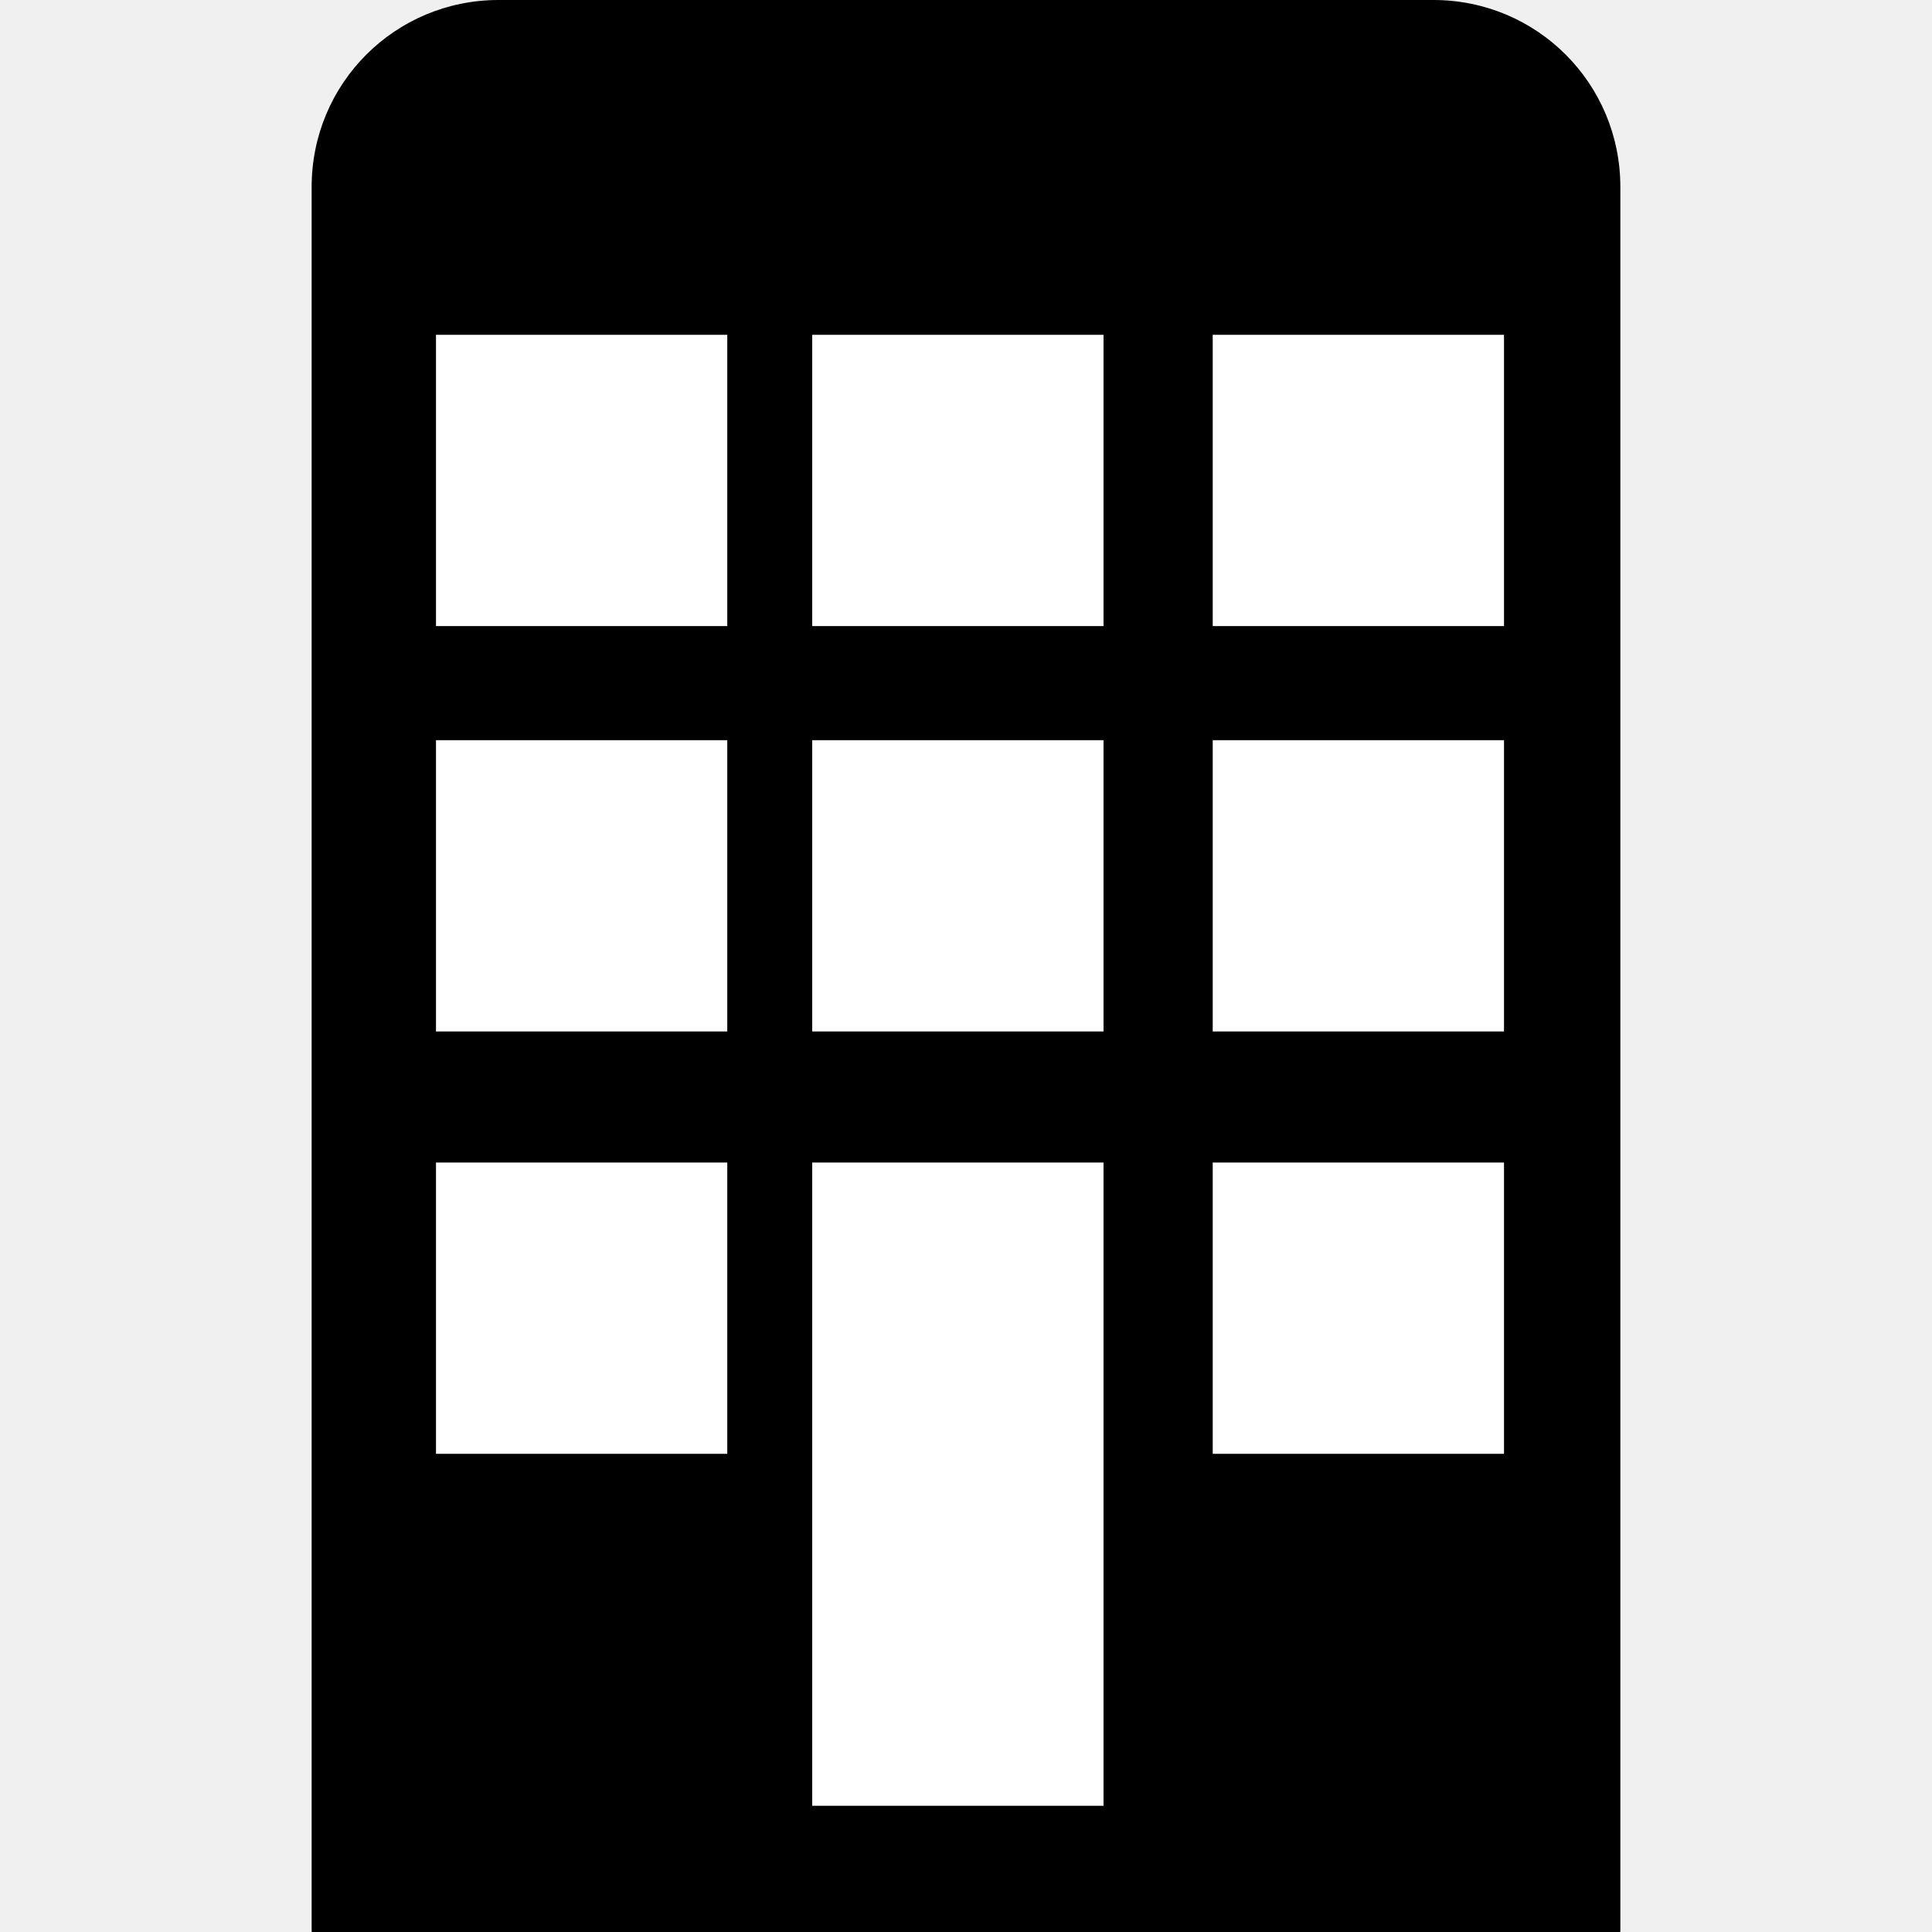
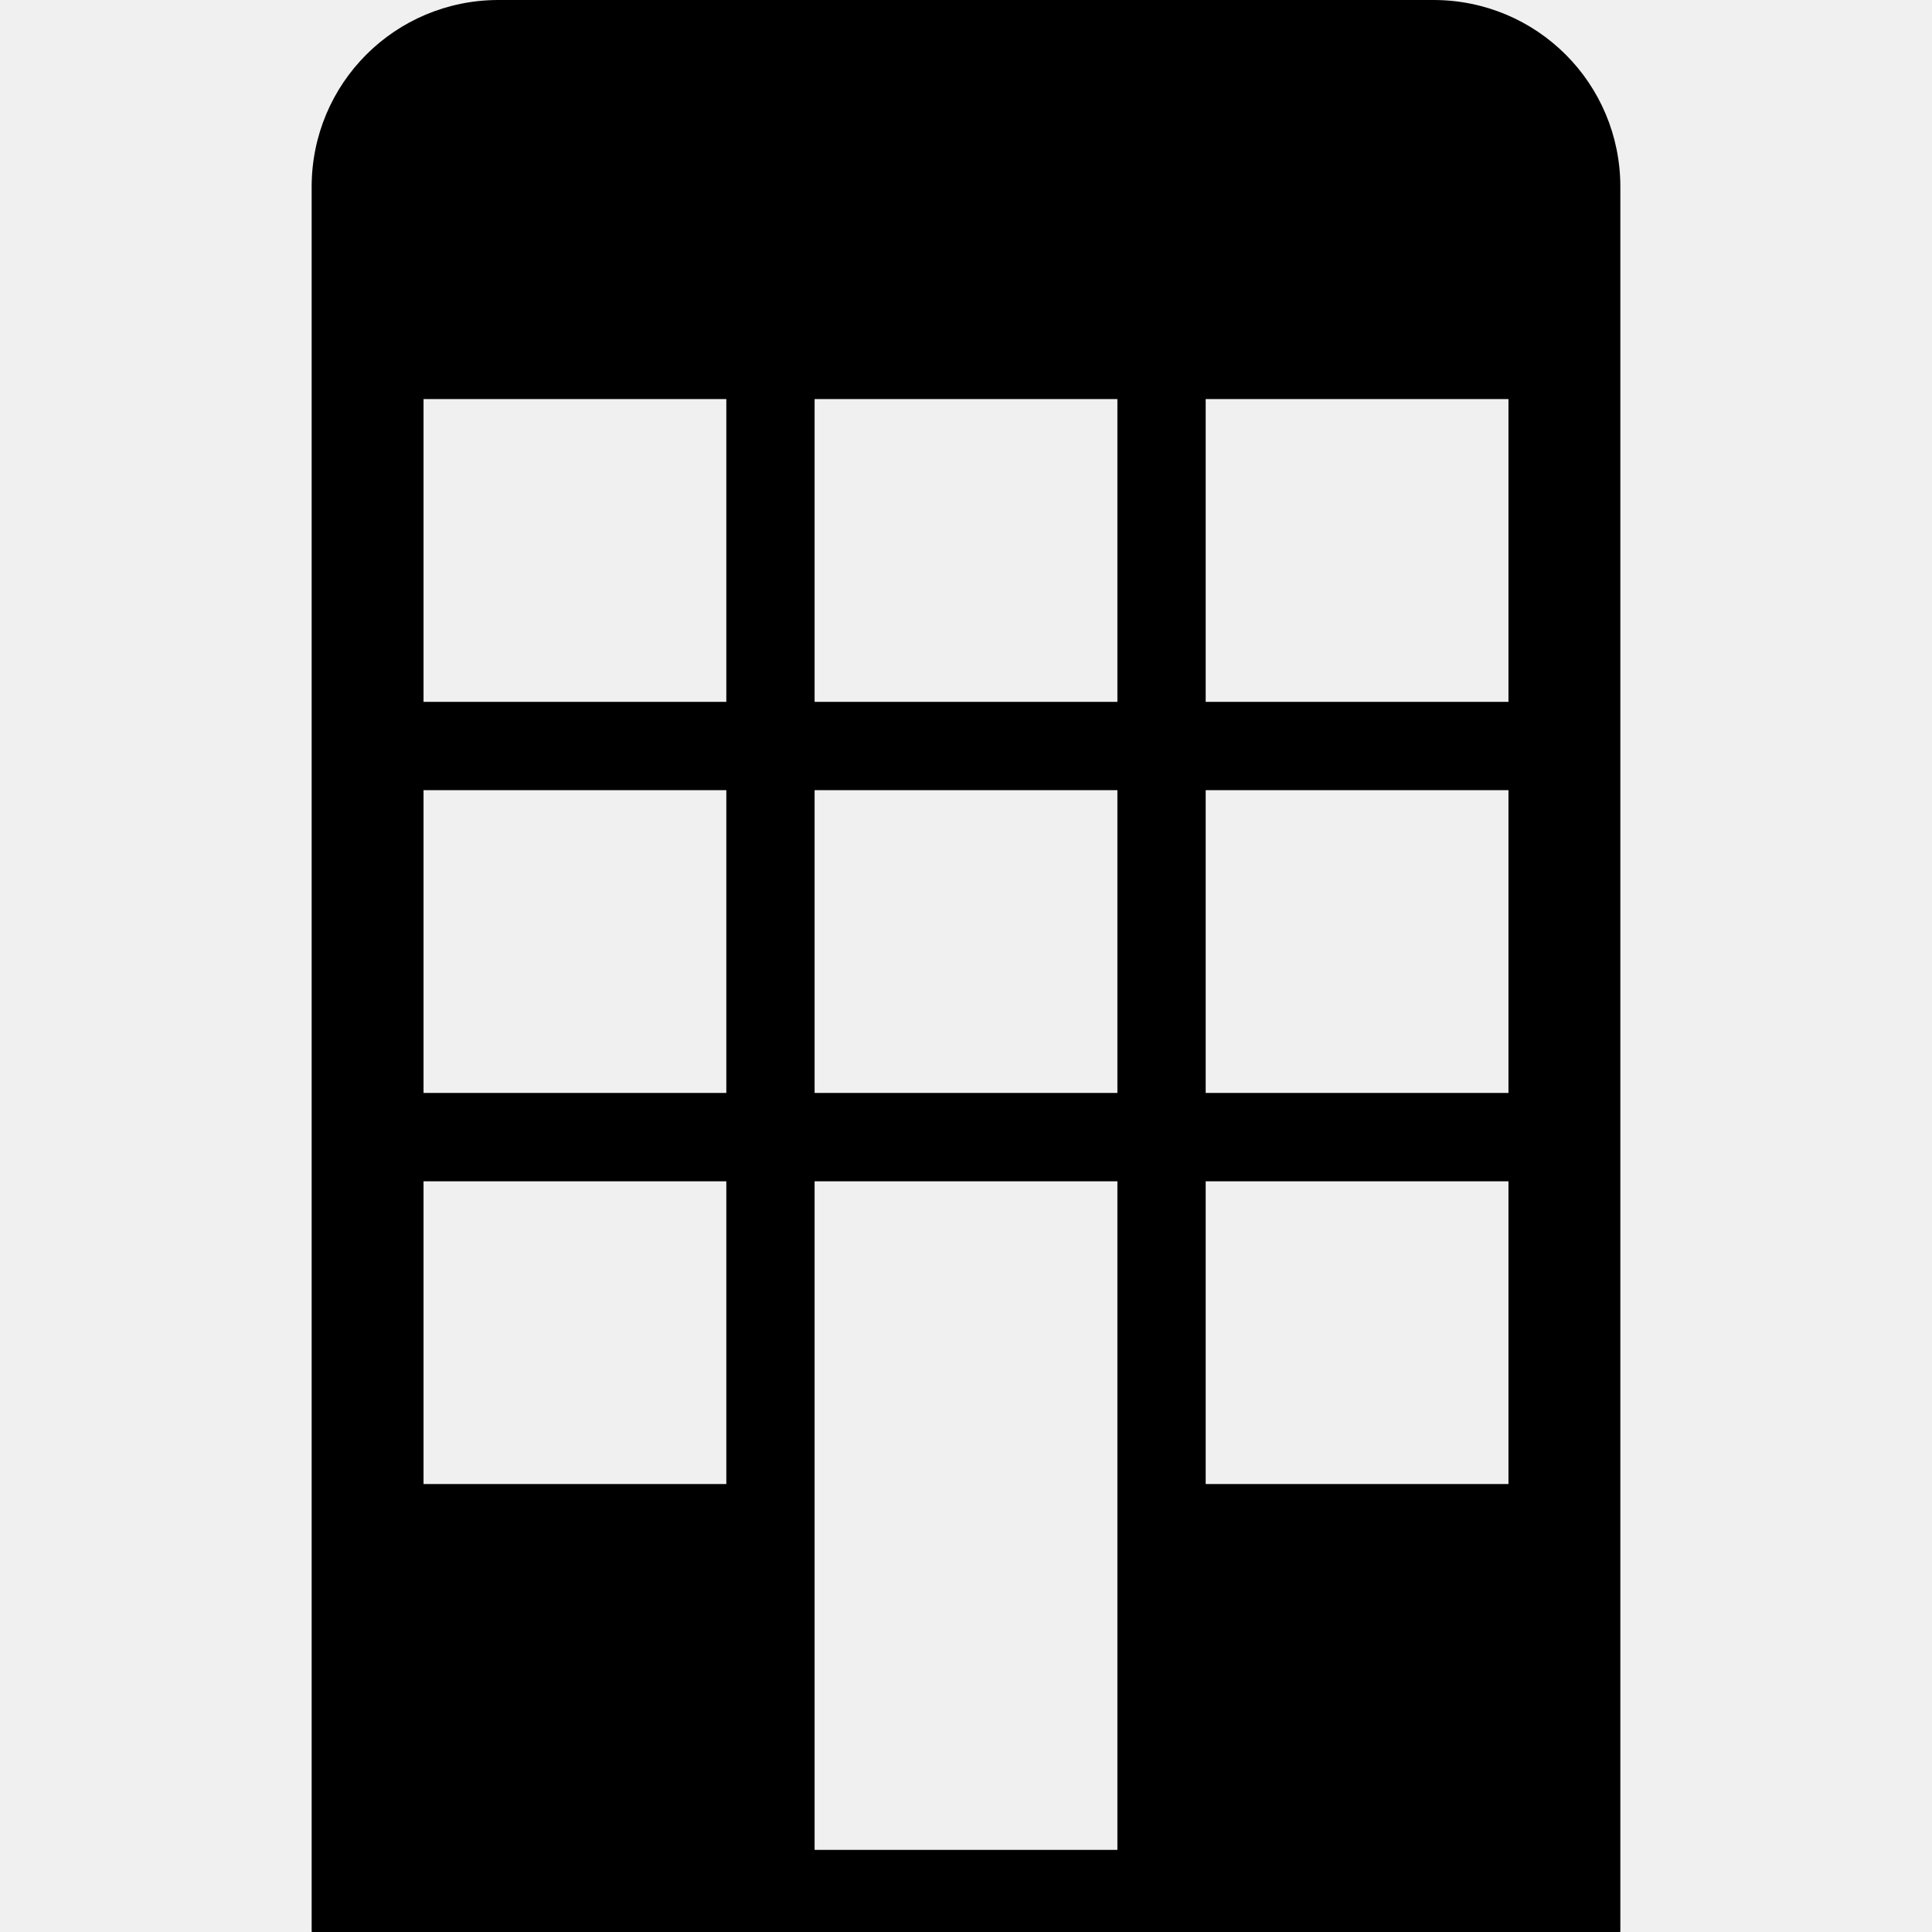
<svg xmlns="http://www.w3.org/2000/svg" width="100" height="100" id="svg2" version="1.1">
  <defs id="defs4" />
  <g id="layer1" transform="translate(0,-952.3622)">
-     <g id="g5194" transform="matrix(0.46408,0,0,0.46408,-113.1395,774.6301)">
-       <path id="rect4417-1-6-9" d="m 299.403,382.977 c -11.551,0 -20.851,9.3 -20.851,20.851 l 0,194.455 c 0,0.059 0.01,0.116 0.01,0.175 l 145.942,0 c 6e-4,-0.059 0.01,-0.116 0.01,-0.175 l 0,-194.455 c 0,-11.551 -9.298,-20.851 -20.849,-20.851 l -104.252,0 z" style="opacity:1;fill:#000000;fill-opacity:1;stroke:none;stroke-width:26.4;stroke-linecap:butt;stroke-linejoin:miter;stroke-miterlimit:4;stroke-dasharray:105.6, 26.4;stroke-dashoffset:0;stroke-opacity:1" />
-       <rect ry="0" y="420.32" x="292.42" height="32.487" width="32.487" id="rect4449-2-5-6" style="opacity:1;fill:#ffffff;fill-opacity:1;stroke:none;stroke-width:26.4;stroke-linecap:butt;stroke-linejoin:miter;stroke-miterlimit:4;stroke-dasharray:105.6, 26.4;stroke-dashoffset:0;stroke-opacity:1" />
-       <rect ry="0" y="420.32" x="379.051" height="32.487" width="32.487" id="rect4449-1-7-5-0" style="opacity:1;fill:#ffffff;fill-opacity:1;stroke:none;stroke-width:26.4;stroke-linecap:butt;stroke-linejoin:miter;stroke-miterlimit:4;stroke-dasharray:105.6, 26.4;stroke-dashoffset:0;stroke-opacity:1" />
-       <rect ry="0" y="420.32" x="334.383" height="32.487" width="32.487" id="rect4449-4-6-5-0" style="opacity:1;fill:#ffffff;fill-opacity:1;stroke:none;stroke-width:26.4;stroke-linecap:butt;stroke-linejoin:miter;stroke-miterlimit:4;stroke-dasharray:105.6, 26.4;stroke-dashoffset:0;stroke-opacity:1" />
-       <rect ry="0" y="465.532" x="292.42" height="32.487" width="32.487" id="rect4449-9-7-2-0" style="opacity:1;fill:#ffffff;fill-opacity:1;stroke:none;stroke-width:26.4;stroke-linecap:butt;stroke-linejoin:miter;stroke-miterlimit:4;stroke-dasharray:105.6, 26.4;stroke-dashoffset:0;stroke-opacity:1" />
-       <rect ry="0" y="465.532" x="334.383" height="32.487" width="32.487" id="rect4449-47-7-1-7" style="opacity:1;fill:#ffffff;fill-opacity:1;stroke:none;stroke-width:26.4;stroke-linecap:butt;stroke-linejoin:miter;stroke-miterlimit:4;stroke-dasharray:105.6, 26.4;stroke-dashoffset:0;stroke-opacity:1" />
-       <rect ry="0" y="465.532" x="379.051" height="32.487" width="32.487" id="rect4449-46-7-4-5" style="opacity:1;fill:#ffffff;fill-opacity:1;stroke:none;stroke-width:26.4;stroke-linecap:butt;stroke-linejoin:miter;stroke-miterlimit:4;stroke-dasharray:105.6, 26.4;stroke-dashoffset:0;stroke-opacity:1" />
-       <rect ry="0" y="512.638" x="292.42" height="32.487" width="32.487" id="rect4449-98-5-2-3" style="opacity:1;fill:#ffffff;fill-opacity:1;stroke:none;stroke-width:26.4;stroke-linecap:butt;stroke-linejoin:miter;stroke-miterlimit:4;stroke-dasharray:105.6, 26.4;stroke-dashoffset:0;stroke-opacity:1" />
-       <rect ry="0" y="512.638" x="379.051" height="32.487" width="32.487" id="rect4449-95-4-1-0" style="opacity:1;fill:#ffffff;fill-opacity:1;stroke:none;stroke-width:26.4;stroke-linecap:butt;stroke-linejoin:miter;stroke-miterlimit:4;stroke-dasharray:105.6, 26.4;stroke-dashoffset:0;stroke-opacity:1" />
-       <rect ry="0" y="512.638" x="334.383" height="71.742" width="32.487" id="rect4449-95-5-4-4-2" style="opacity:1;fill:#ffffff;fill-opacity:1;stroke:none;stroke-width:26.4;stroke-linecap:butt;stroke-linejoin:miter;stroke-miterlimit:4;stroke-dasharray:105.6, 26.4;stroke-dashoffset:0;stroke-opacity:1" />
-     </g>
+     <path style="opacity:1;fill:#000000;fill-opacity:1;stroke:none;stroke-width:26.4;stroke-linecap:butt;stroke-linejoin:miter;stroke-miterlimit:4;stroke-dasharray:105.6, 26.4;stroke-dashoffset:0;stroke-opacity:1" d="M 25.807 0 C 20.446 0 16.131 4.315 16.131 9.676 L 16.131 99.92 C 16.131 99.947 16.137 99.973 16.137 100 L 83.865 100 C 83.866 99.973 83.869 99.947 83.869 99.92 L 83.869 9.676 C 83.869 4.315 79.554 0 74.193 0 L 25.812 0 L 25.807 0 z M 21.922 20.656 L 37.594 20.656 L 37.594 36.328 L 21.922 36.328 L 21.922 20.656 z M 42.164 20.656 L 57.836 20.656 L 57.836 36.328 L 42.164 36.328 L 42.164 20.656 z M 62.406 20.656 L 78.078 20.656 L 78.078 36.328 L 62.406 36.328 L 62.406 20.656 z M 21.922 40.898 L 37.594 40.898 L 37.594 56.57 L 21.922 56.57 L 21.922 40.898 z M 42.164 40.898 L 57.836 40.898 L 57.836 56.57 L 42.164 56.57 L 42.164 40.898 z M 62.406 40.898 L 78.078 40.898 L 78.078 56.57 L 62.406 56.57 L 62.406 40.898 z M 21.922 61.143 L 37.594 61.143 L 37.594 76.814 L 21.922 76.814 L 21.922 61.143 z M 42.164 61.143 L 57.836 61.143 L 57.836 95.75 L 42.164 95.75 L 42.164 61.143 z M 62.406 61.143 L 78.078 61.143 L 78.078 76.814 L 62.406 76.814 L 62.406 61.143 z " id="rect4417-1-6-9-3" transform="translate(0,952.3622)" />
  </g>
</svg>
